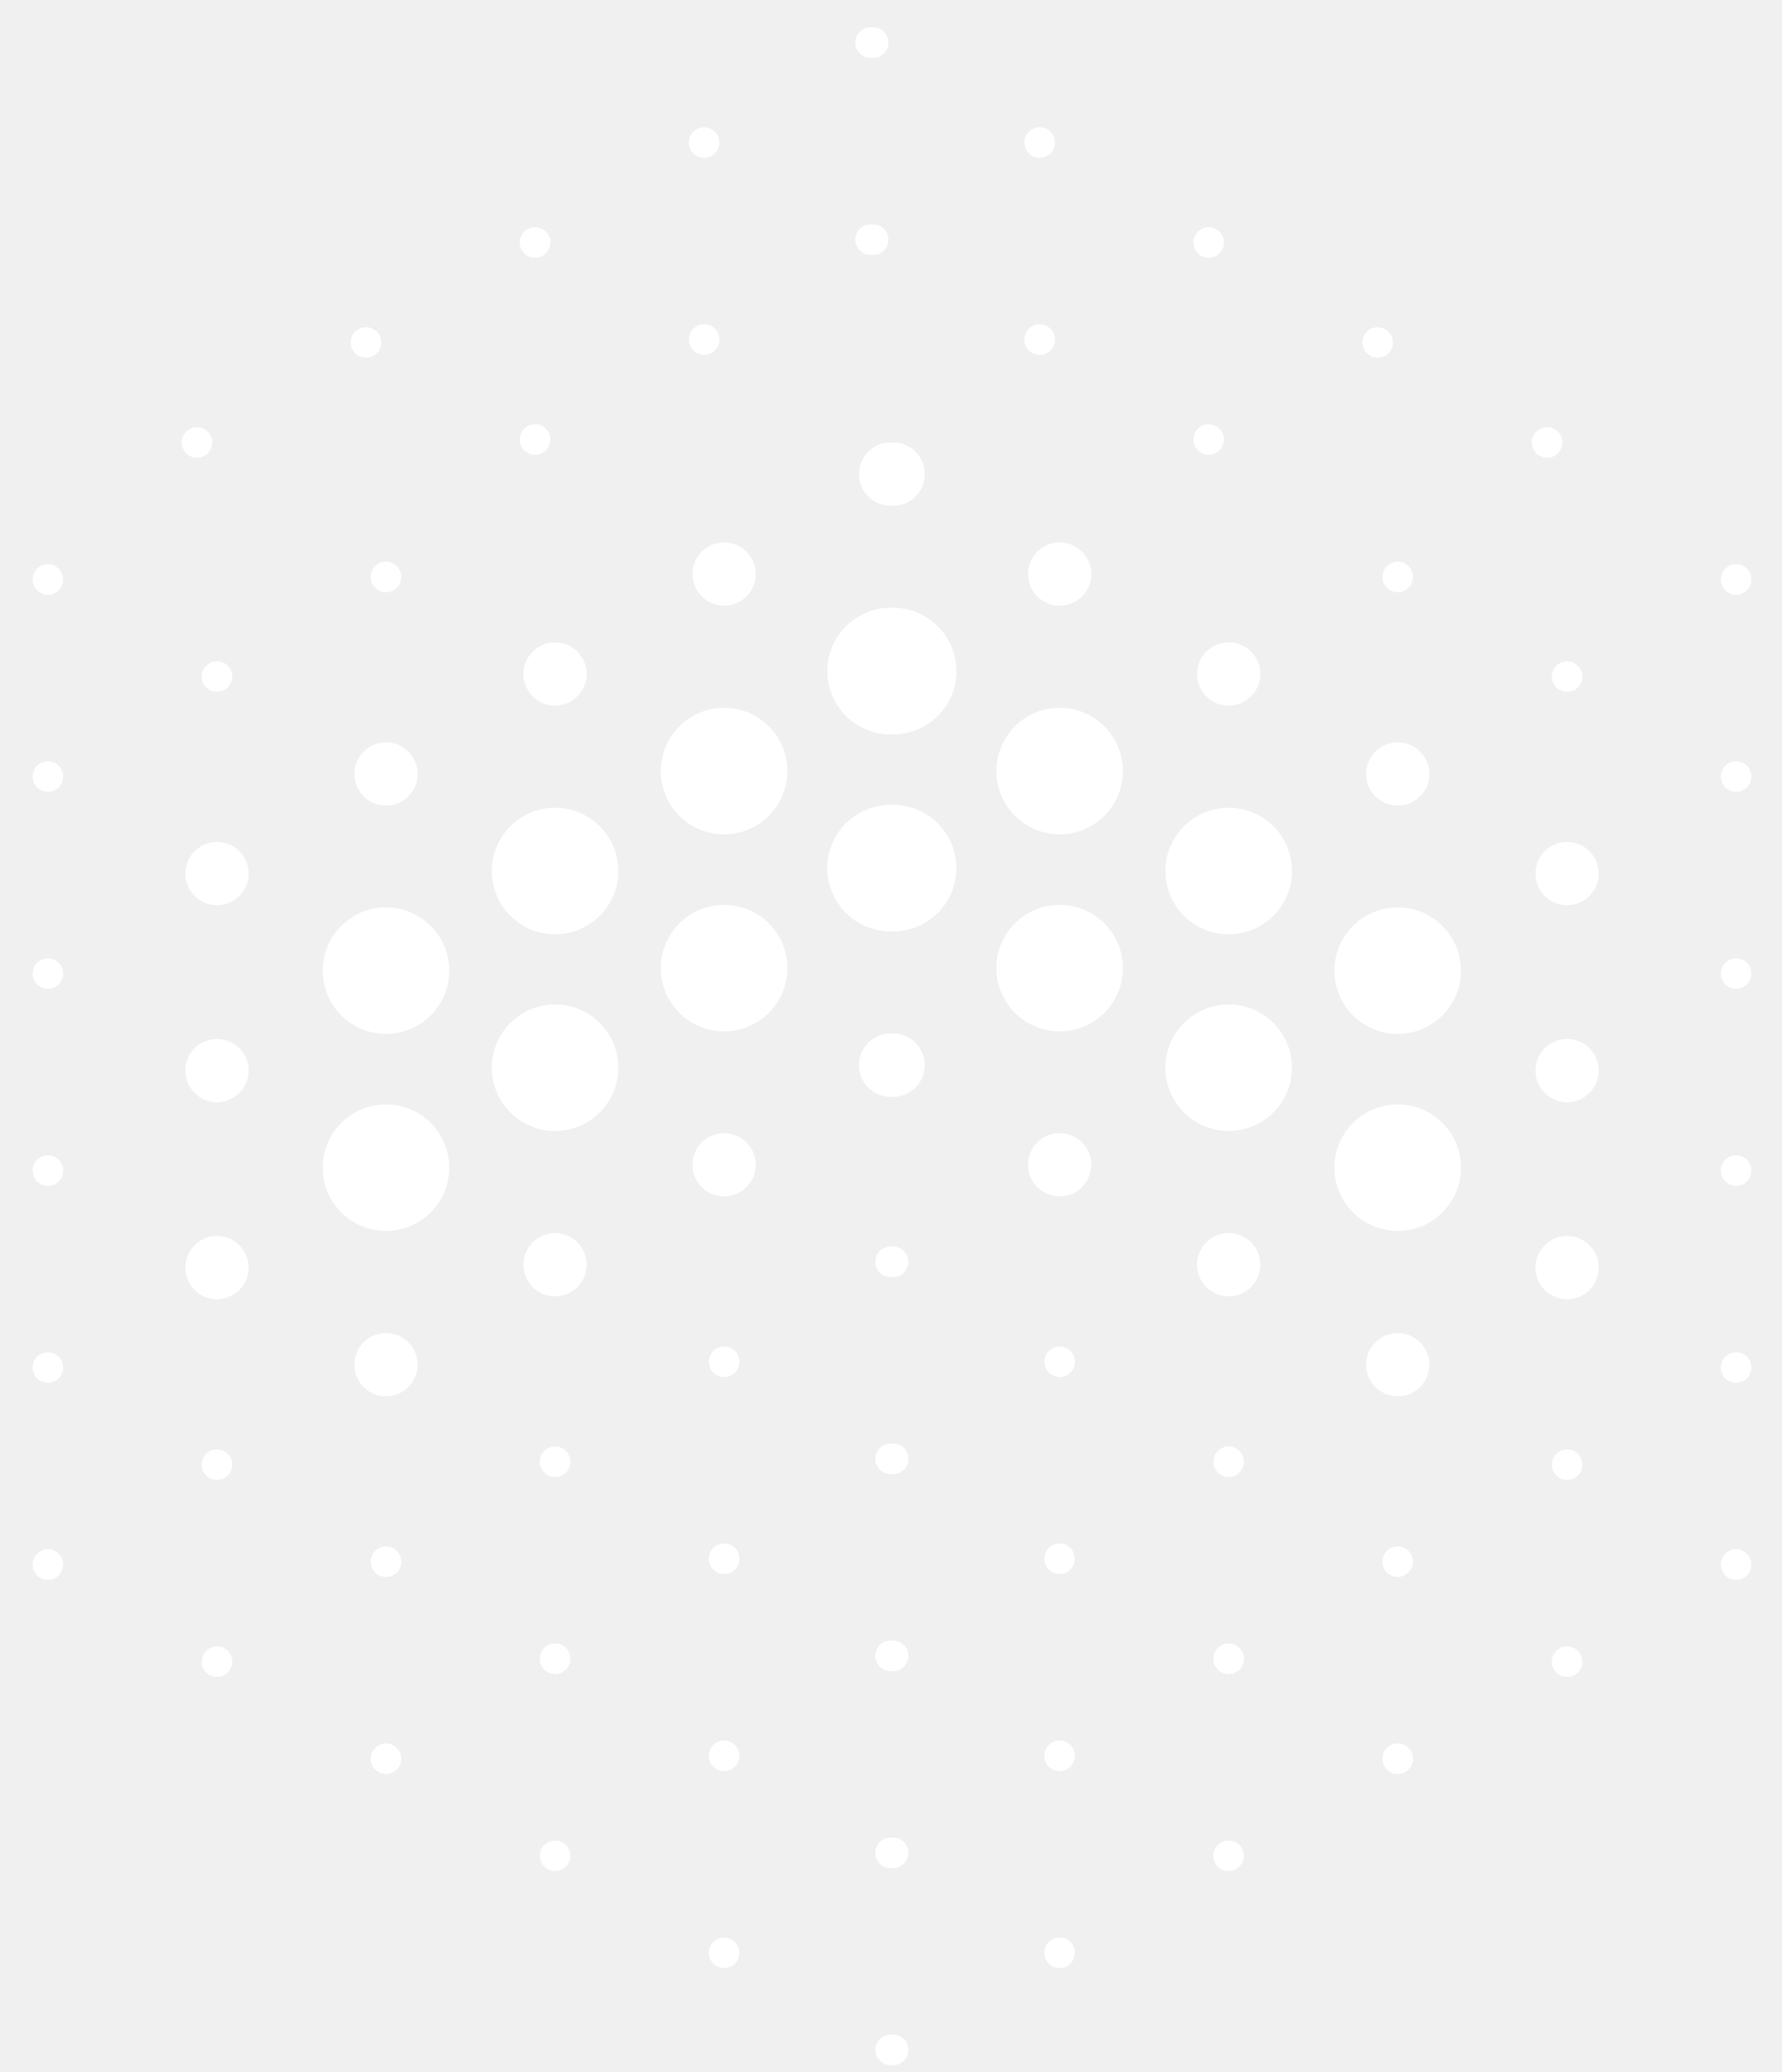
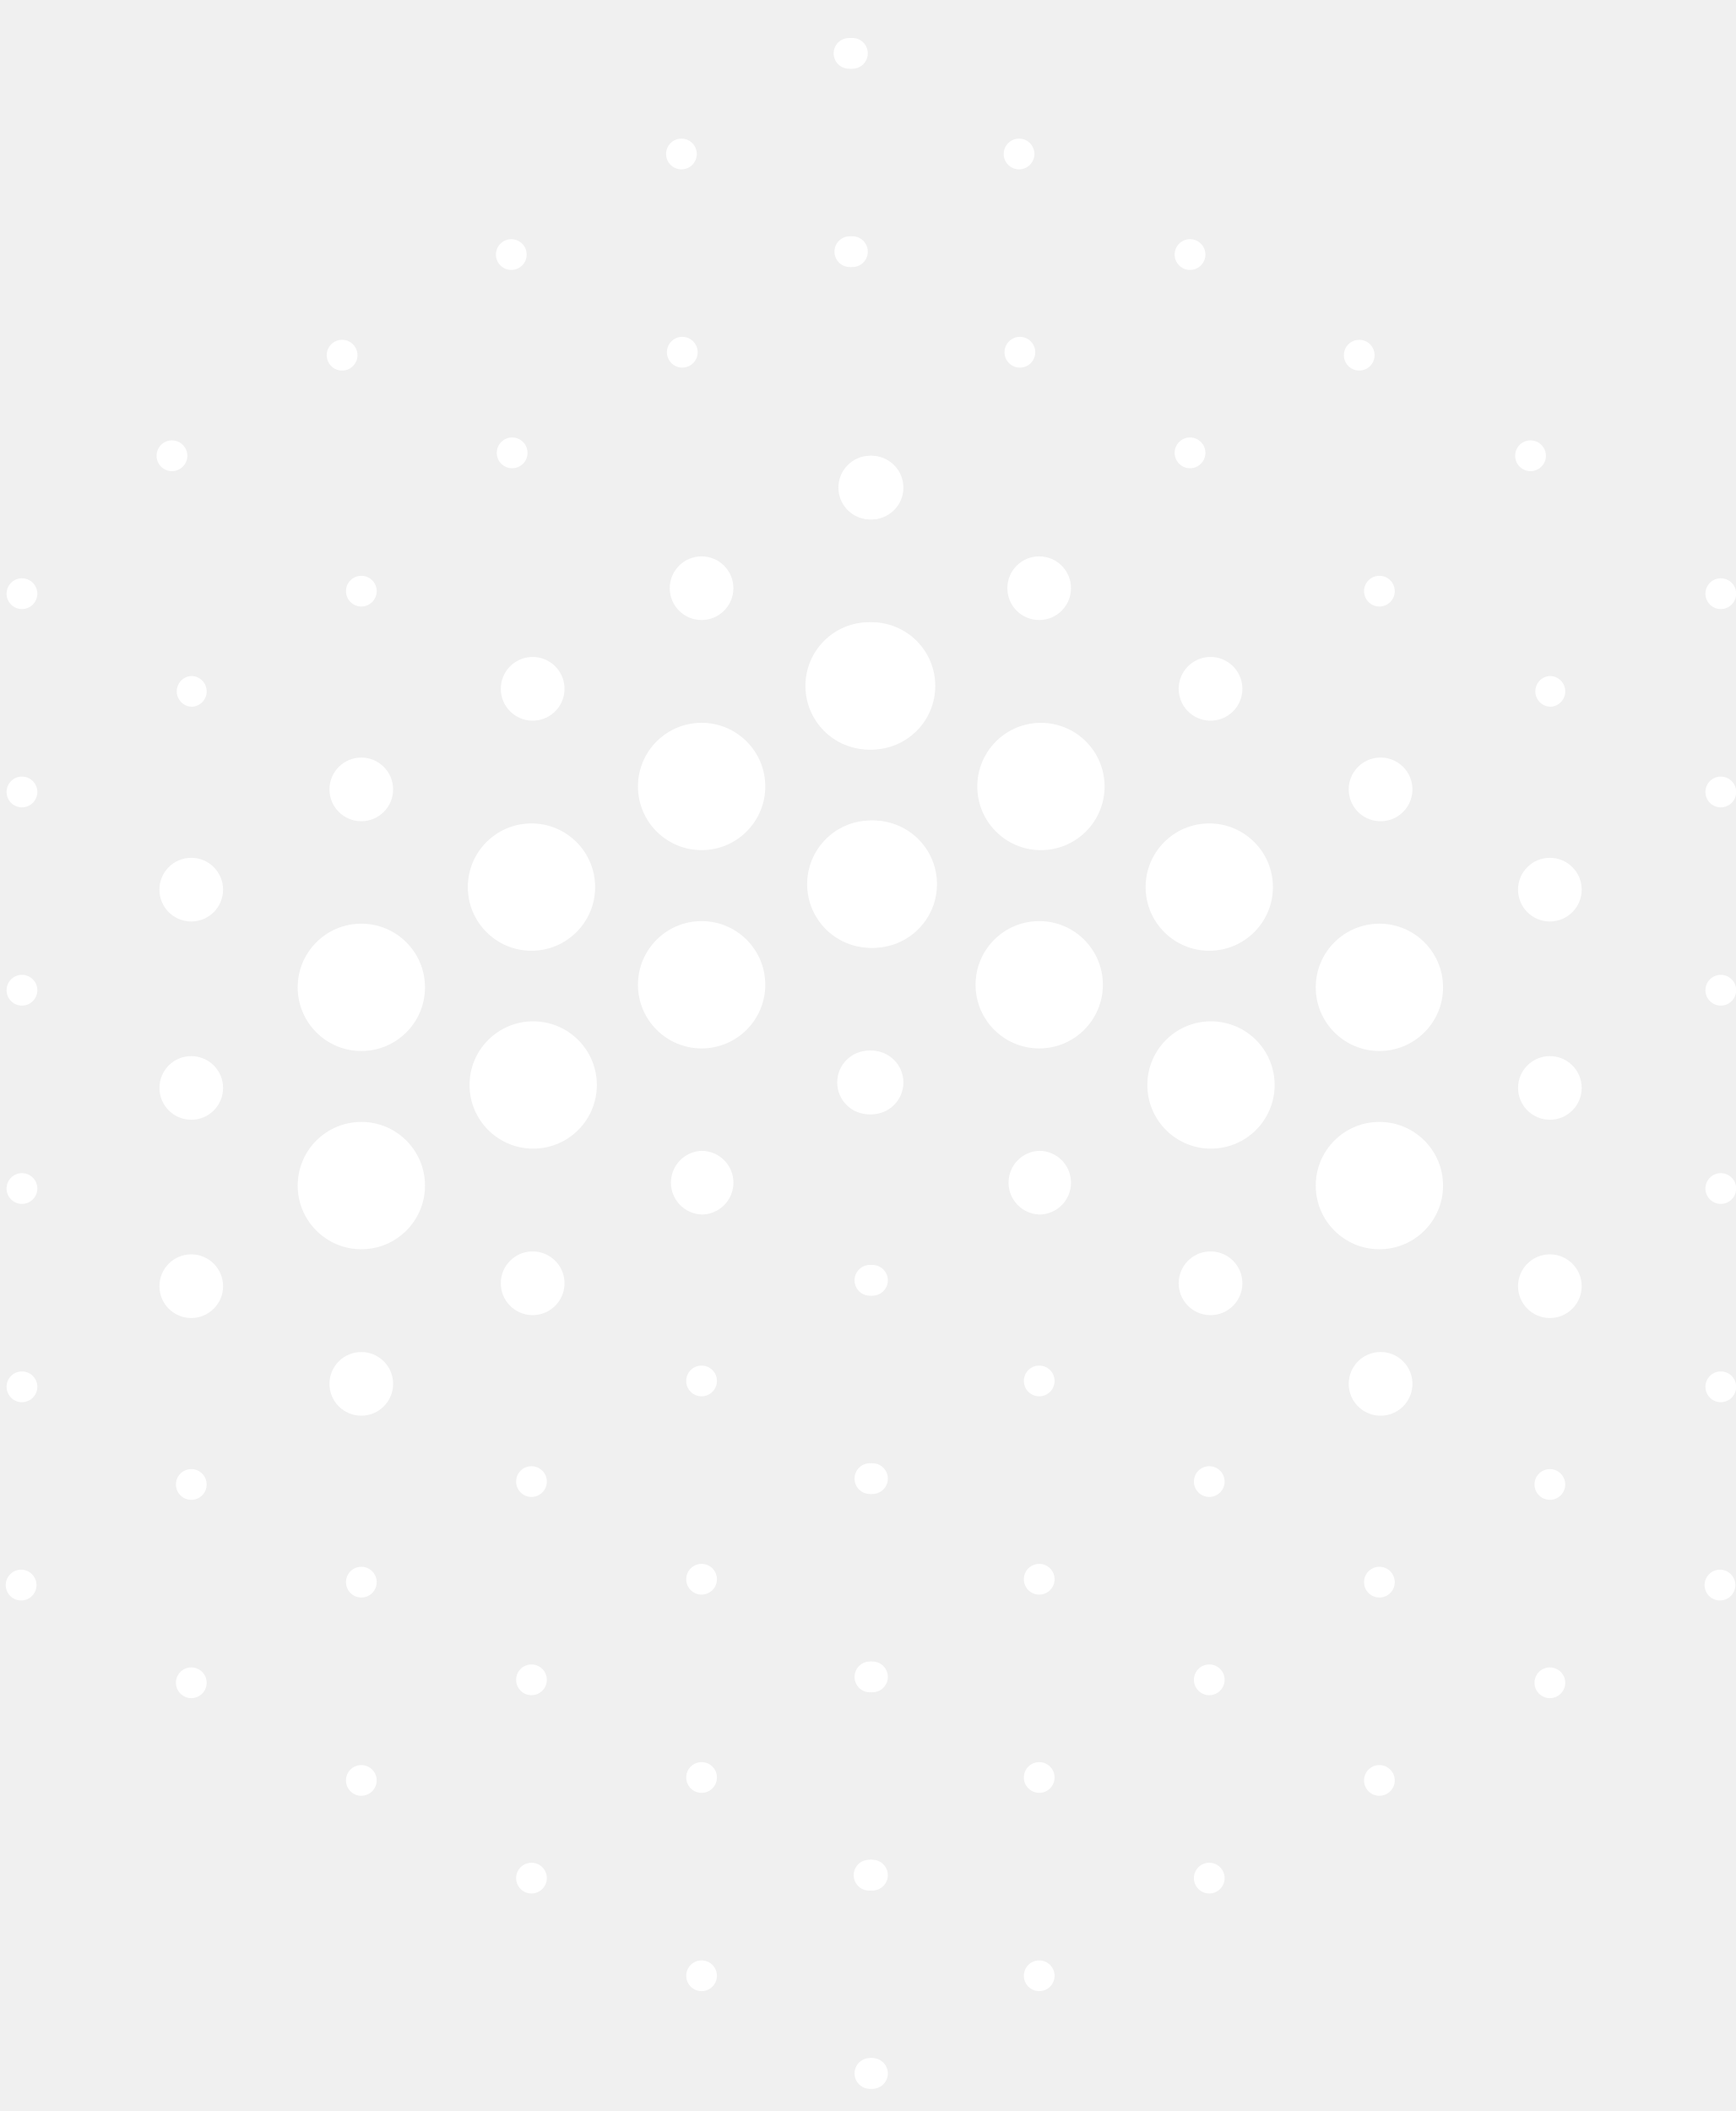
- <svg xmlns="http://www.w3.org/2000/svg" width="49" height="57" fill="none">
-   <path d="M1.318 16.362a.42.42 0 100-.84.42.42 0 000 .84zm9.3-.07a.42.42 0 100-.84.42.42 0 000 .84zm-4.649 2.74a.42.42 0 100-.84.42.42 0 000 .84zm-4.651 2.75a.42.42 0 100-.84.42.42 0 000 .84zm23.251-7.87a.87.87 0 100-1.74.87.87 0 000 1.74zm-4.65 2.75a.87.87 0 100-1.74.87.87 0 000 1.74zm-4.651 2.75a.87.87 0 100-1.74.87.87 0 000 1.74zm-4.65 2.75a.87.87 0 100-1.74.87.87 0 000 1.74zm-4.649 2.74a.87.87 0 100-1.74.87.87 0 000 1.74zm-4.651 2.3a.42.42 0 100-.84.42.42 0 000 .84zm23.251-7a1.74 1.74 0 100-3.48 1.74 1.74 0 000 3.48zm-4.65 2.75a1.74 1.74 0 100-3.48 1.74 1.74 0 000 3.48zm-4.65 2.75a1.74 1.74 0 100-3.48 1.74 1.74 0 000 3.48zm-4.651 2.74a1.74 1.74 0 100-3.48 1.74 1.74 0 000 3.48zm-4.649 1.88a.87.87 0 100-1.74.87.87 0 000 1.74zm-4.651 2.3a.42.42 0 100-.84.42.42 0 000 .84zm23.251-7a1.74 1.74 0 100-3.48 1.74 1.74 0 000 3.48zm-4.65 2.75a1.74 1.74 0 100-3.48 1.74 1.74 0 000 3.48zm-4.65 2.74a1.74 1.74 0 100-3.48 1.74 1.74 0 000 3.48zm-4.651 2.75a1.74 1.74 0 100-3.48 1.74 1.74 0 000 3.48zm-4.649 1.88a.87.87 0 100-1.74.87.87 0 000 1.74zm-4.651 2.3a.42.42 0 100-.84.42.42 0 000 .84zm23.251-7.87a.87.87 0 100-1.74.87.87 0 000 1.74zm-4.65 2.74a.87.87 0 100-1.74.87.87 0 000 1.74zm-4.651 2.75a.87.87 0 100-1.74.87.87 0 000 1.74zm-4.65 2.75a.87.87 0 100-1.74.87.87 0 000 1.74zm-4.649 2.3a.42.42 0 100-.84.42.42 0 000 .84zm-4.651 2.75a.42.42 0 100-.84.42.42 0 000 .84zm23.25-8.33a.42.42 0 100-.84.42.42 0 000 .84zm-4.649 2.75a.42.42 0 100-.84.42.42 0 000 .84zm-4.65 2.75a.42.42 0 100-.84.42.42 0 000 .84zm-4.651 2.75a.42.42 0 100-.84.42.42 0 000 .84zm-4.649 2.75a.42.42 0 100-.84.42.42 0 000 .84zm18.599-5.58a.42.42 0 100-.84.42.42 0 000 .84zm-4.649 2.75a.42.42 0 100-.84.42.42 0 000 .84zm-4.65 2.75a.42.42 0 100-.84.42.42 0 000 .84zm-4.651 2.75a.42.42 0 100-.84.42.42 0 000 .84zm13.95-2.83a.42.42 0 100-.84.42.42 0 000 .84zm-4.649 2.75a.42.42 0 100-.84.42.42 0 000 .84zm-4.65 2.75a.42.42 0 100-.84.42.42 0 000 .84zm9.299-.08a.42.42 0 100-.84.42.42 0 000 .84zm-4.649 2.75a.42.42 0 100-.84.42.42 0 000 .84zm4.649 2.67a.42.42 0 100-.84.42.42 0 000 .84zm23.19-40.45a.42.42 0 100-.84.42.42 0 000 .84zm-9.309-.07a.42.42 0 100-.84.42.42 0 000 .84zm4.66 2.74a.42.42 0 100-.84.42.42 0 000 .84zm4.649 2.75a.42.42 0 100-.84.42.42 0 000 .84z" fill="#fff" />
-   <path d="M24.498 13.912a.87.87 0 100-1.74.87.87 0 000 1.74zm4.651 2.75a.87.87 0 100-1.74.87.87 0 000 1.74zm4.65 2.75a.87.87 0 100-1.74.87.87 0 000 1.74zm4.65 2.75a.87.87 0 100-1.74.87.87 0 000 1.74zm4.659 2.74a.87.87 0 100-1.74.87.87 0 000 1.74zm4.65 2.3a.42.42 0 100-.84.42.42 0 000 .84zm-23.26-7a1.74 1.74 0 100-3.48 1.74 1.74 0 000 3.48zm4.651 2.75a1.74 1.74 0 100-3.48 1.74 1.74 0 000 3.48zm4.65 2.75a1.74 1.74 0 100-3.48 1.74 1.74 0 000 3.48zm4.649 2.74a1.74 1.74 0 100-3.48 1.74 1.74 0 000 3.48zm4.66 1.88a.87.87 0 100-1.74.87.87 0 000 1.74zm4.65 2.3a.42.42 0 100-.84.42.42 0 000 .84zm-23.26-7a1.74 1.74 0 100-3.48 1.74 1.74 0 000 3.48zm4.651 2.75a1.74 1.74 0 100-3.48 1.74 1.74 0 000 3.48zm4.65 2.74a1.74 1.74 0 100-3.48 1.74 1.74 0 000 3.48zm4.649 2.75a1.74 1.74 0 100-3.48 1.74 1.74 0 000 3.48zm4.66 1.88a.87.87 0 100-1.74.87.87 0 000 1.74zm4.65 2.3a.42.42 0 100-.84.42.42 0 000 .84zm-23.26-7.87a.87.87 0 100-1.74.87.87 0 000 1.74zm4.651 2.74a.87.87 0 100-1.74.87.87 0 000 1.74zm4.65 2.75a.87.87 0 100-1.74.87.87 0 000 1.74zm4.65 2.75a.87.87 0 100-1.74.87.87 0 000 1.74zm4.66 2.3a.42.42 0 100-.84.42.42 0 000 .84zm4.649 2.75a.42.42 0 100-.84.42.42 0 000 .84zm-23.259-8.33a.42.42 0 100-.84.42.42 0 000 .84zm4.649 2.75a.42.42 0 100-.84.42.42 0 000 .84zm4.65 2.75a.42.42 0 100-.84.42.42 0 000 .84zm4.651 2.75a.42.42 0 100-.84.42.42 0 000 .84zm4.66 2.75a.42.42 0 100-.84.42.42 0 000 .84zm-18.61-5.58a.42.42 0 100-.84.42.42 0 000 .84zm4.649 2.75a.42.42 0 100-.84.42.42 0 000 .84zm4.65 2.75a.42.42 0 100-.84.42.42 0 000 .84zm4.651 2.75a.42.42 0 100-.84.42.42 0 000 .84zm-13.95-2.83a.42.42 0 100-.84.42.42 0 000 .84zm4.649 2.75a.42.42 0 100-.84.42.42 0 000 .84zm4.65 2.75a.42.42 0 100-.84.42.42 0 000 .84zm-9.299-.08a.42.42 0 100-.84.42.42 0 000 .84zm4.649 2.75a.42.42 0 100-.84.42.42 0 000 .84zm-4.649 2.67a.42.42 0 100-.84.42.42 0 000 .84zm-.48-55.22a.42.42 0 100-.84.42.42 0 000 .84zm-4.65 2.75a.42.42 0 100-.84.42.42 0 000 .84zm-4.651 2.75a.42.42 0 100-.84.42.42 0 000 .84zm-4.65 2.75a.42.42 0 100-.84.42.42 0 000 .84zm-4.649 2.75a.42.42 0 100-.84.42.42 0 000 .84zm18.6-5.58a.42.42 0 100-.84.42.42 0 000 .84zm-4.65 2.75a.42.42 0 100-.84.42.42 0 000 .84zm-4.651 2.75a.42.42 0 100-.84.42.42 0 000 .84z" fill="#fff" />
-   <path d="M23.949 1.592a.42.42 0 100-.84.42.42 0 000 .84zm4.65 2.75a.42.42 0 100-.84.42.42 0 000 .84zm4.65 2.75a.42.42 0 100-.84.42.42 0 000 .84zm4.649 2.75a.42.42 0 100-.84.42.42 0 000 .84zm4.66 2.75a.42.42 0 100-.84.42.42 0 000 .84zm-18.609-5.58a.42.42 0 100-.84.42.42 0 000 .84zm4.65 2.75a.42.42 0 100-.84.42.42 0 000 .84zm4.65 2.75a.42.42 0 100-.84.42.42 0 000 .84z" fill="#fff" />
+ <svg xmlns="http://www.w3.org/2000/svg" width="37" height="45" fill="none">
+   <path d="M.45 12.983a.328.328 0 100-.655.328.328 0 000 .655zm7.253-.054a.327.327 0 100-.655.327.327 0 000 .655zm-3.625 2.137a.328.328 0 100-.656.328.328 0 000 .655zM.45 17.21a.328.328 0 100-.655.328.328 0 000 .655zm18.13-6.137a.678.678 0 100-1.357.678.678 0 000 1.357zm-3.624 2.144a.678.678 0 100-1.357.678.678 0 000 1.357zm-3.627 2.145a.679.679 0 100-1.357.679.679 0 000 1.357zm-3.627 2.144a.678.678 0 100-1.357.678.678 0 000 1.357zm-3.625 2.137a.678.678 0 100-1.357.678.678 0 000 1.357zM.45 21.436a.328.328 0 100-.655.328.328 0 000 .655zm18.131-5.458a1.357 1.357 0 100-2.714 1.357 1.357 0 000 2.714zm-3.624 2.144a1.357 1.357 0 100-2.714 1.357 1.357 0 000 2.714zm-3.627 2.145a1.357 1.357 0 100-2.714 1.357 1.357 0 000 2.714zm-3.627 2.137a1.357 1.357 0 100-2.714 1.357 1.357 0 000 2.714zM4.077 23.87a.678.678 0 100-1.357.678.678 0 000 1.356zM.45 25.663a.328.328 0 100-.655.328.328 0 000 .655zm18.131-5.459a1.357 1.357 0 100-2.713 1.357 1.357 0 000 2.713zm-3.624 2.145a1.357 1.357 0 100-2.714 1.357 1.357 0 000 2.714zm-3.627 2.136a1.357 1.357 0 100-2.713 1.357 1.357 0 000 2.713zM7.703 26.63a1.357 1.357 0 100-2.714 1.357 1.357 0 000 2.714zm-3.626 1.466a.678.678 0 100-1.357.678.678 0 000 1.357zM.45 29.89a.328.328 0 100-.655.328.328 0 000 .655zm18.13-6.137a.678.678 0 100-1.357.678.678 0 000 1.357zm-3.624 2.137a.679.679 0 100-1.358.679.679 0 000 1.357zm-3.627 2.144a.679.679 0 100-1.357.679.679 0 000 1.357zm-3.627 2.144a.678.678 0 100-1.357.678.678 0 000 1.357zm-3.624 1.794a.327.327 0 100-.655.327.327 0 000 .655zM.45 34.117a.328.328 0 100-.656.328.328 0 000 .656zm18.131-6.497a.328.328 0 100-.655.328.328 0 000 .655zm-3.625 2.145a.327.327 0 100-.655.327.327 0 000 .655zM11.33 31.91a.327.327 0 100-.655.327.327 0 000 .655zm-3.627 2.144a.327.327 0 100-.655.327.327 0 000 .655zm-3.625 2.145a.327.327 0 100-.655.327.327 0 000 .655zm14.503-4.352a.328.328 0 100-.655.328.328 0 000 .655zm-3.625 2.145a.327.327 0 100-.655.327.327 0 000 .655zm-3.626 2.144a.327.327 0 100-.655.327.327 0 000 .655zM7.703 38.28a.327.327 0 100-.654.327.327 0 000 .655zm10.878-2.206a.328.328 0 100-.655.328.328 0 000 .655zm-3.625 2.144a.327.327 0 100-.655.327.327 0 000 .655zm-3.626 2.145a.327.327 0 100-.655.327.327 0 000 .655zm7.251-.063a.328.328 0 100-.655.328.328 0 000 .656zm-3.625 2.145a.327.327 0 100-.655.327.327 0 000 .655zm3.625 2.082a.328.328 0 100-.655.328.328 0 000 .655zm18.085-31.544a.328.328 0 100-.655.328.328 0 000 .655zm-7.26-.054a.327.327 0 100-.655.327.327 0 000 .655zm3.634 2.137a.328.328 0 100-.656.328.328 0 000 .655zm3.626 2.144a.328.328 0 100-.655.328.328 0 000 .655z" fill="#fff" />
+   <path d="M18.526 11.073a.679.679 0 100-1.357.679.679 0 000 1.357zm3.627 2.144a.678.678 0 100-1.357.678.678 0 000 1.357zm3.627 2.145a.679.679 0 100-1.357.679.679 0 000 1.357zm3.625 2.144a.679.679 0 100-1.357.679.679 0 000 1.357zm3.635 2.137a.678.678 0 100-1.357.678.678 0 000 1.357zm3.626 1.793a.328.328 0 100-.655.328.328 0 000 .655zm-18.139-5.458a1.357 1.357 0 100-2.714 1.357 1.357 0 000 2.714zm3.627 2.144a1.357 1.357 0 100-2.713 1.357 1.357 0 000 2.713zm3.625 2.145a1.357 1.357 0 100-2.714 1.357 1.357 0 000 2.714zm3.627 2.137a1.357 1.357 0 100-2.714 1.357 1.357 0 000 2.714zm3.634 1.466a.678.678 0 100-1.357.678.678 0 000 1.356zm3.626 1.793a.328.328 0 100-.655.328.328 0 000 .655zm-18.139-5.459a1.357 1.357 0 100-2.713 1.357 1.357 0 000 2.713zm3.627 2.145a1.357 1.357 0 100-2.714 1.357 1.357 0 000 2.714zm3.625 2.136a1.357 1.357 0 100-2.713 1.357 1.357 0 000 2.713zm3.627 2.145a1.357 1.357 0 100-2.714 1.357 1.357 0 000 2.714zm3.634 1.466a.678.678 0 100-1.357.678.678 0 000 1.357zm3.626 1.794a.328.328 0 100-.655.328.328 0 000 .655zm-18.14-6.137a.678.678 0 100-1.357.678.678 0 000 1.357zm3.627 2.137a.679.679 0 100-1.358.679.679 0 000 1.357zm3.627 2.144a.679.679 0 100-1.357.679.679 0 000 1.357zm3.625 2.144a.679.679 0 100-1.357.679.679 0 000 1.357zm3.635 1.794a.327.327 0 100-.655.327.327 0 000 .655zm3.626 2.145a.328.328 0 100-.656.328.328 0 000 .656zM18.527 27.62a.328.328 0 100-.655.328.328 0 000 .655zm3.627 2.145a.327.327 0 100-.655.327.327 0 000 .655zm3.625 2.145a.327.327 0 100-.655.327.327 0 000 .655zm3.627 2.144a.327.327 0 100-.655.327.327 0 000 .655zm3.634 2.145a.327.327 0 100-.655.327.327 0 000 .655zm-14.513-4.352a.328.328 0 100-.655.328.328 0 000 .655zm3.627 2.145a.327.327 0 100-.655.327.327 0 000 .655zm3.625 2.144a.327.327 0 100-.655.327.327 0 000 .655zm3.627 2.144a.327.327 0 100-.654.327.327 0 000 .655zm-10.879-2.206a.328.328 0 100-.655.328.328 0 000 .655zm3.627 2.144a.327.327 0 100-.655.327.327 0 000 .655zm3.625 2.145a.327.327 0 100-.655.327.327 0 000 .655zm-7.252-.063a.328.328 0 100-.655.328.328 0 000 .656zm3.627 2.145a.327.327 0 100-.655.327.327 0 000 .655zm-3.627 2.082a.328.328 0 100-.655.328.328 0 000 .655zm-.373-43.062a.328.328 0 100-.655.328.328 0 000 .655zM14.527 3.61a.327.327 0 100-.655.327.327 0 000 .655zM10.9 5.754a.327.327 0 100-.655.327.327 0 000 .655zM7.275 7.899a.328.328 0 100-.655.328.328 0 000 .655zm-3.627 2.144a.328.328 0 100-.655.328.328 0 000 .655zm14.506-4.351a.328.328 0 100-.655.328.328 0 000 .655zm-3.627 2.144a.328.328 0 100-.655.328.328 0 000 .655zM10.9 9.981a.328.328 0 100-.655.328.328 0 000 .655z" fill="#fff" />
+   <path d="M18.099 1.465a.327.327 0 100-.655.327.327 0 000 .655zm3.625 2.145a.327.327 0 100-.655.327.327 0 000 .655zm3.627 2.144a.328.328 0 100-.655.328.328 0 000 .655zm3.625 2.145a.327.327 0 100-.655.327.327 0 000 .655zm3.634 2.144a.328.328 0 100-.655.328.328 0 000 .655zM18.099 5.692a.328.328 0 100-.655.328.328 0 000 .655zm3.625 2.144a.328.328 0 100-.655.328.328 0 000 .655zm3.627 2.145a.328.328 0 100-.655.328.328 0 000 .655z" fill="#fff" />
</svg>
